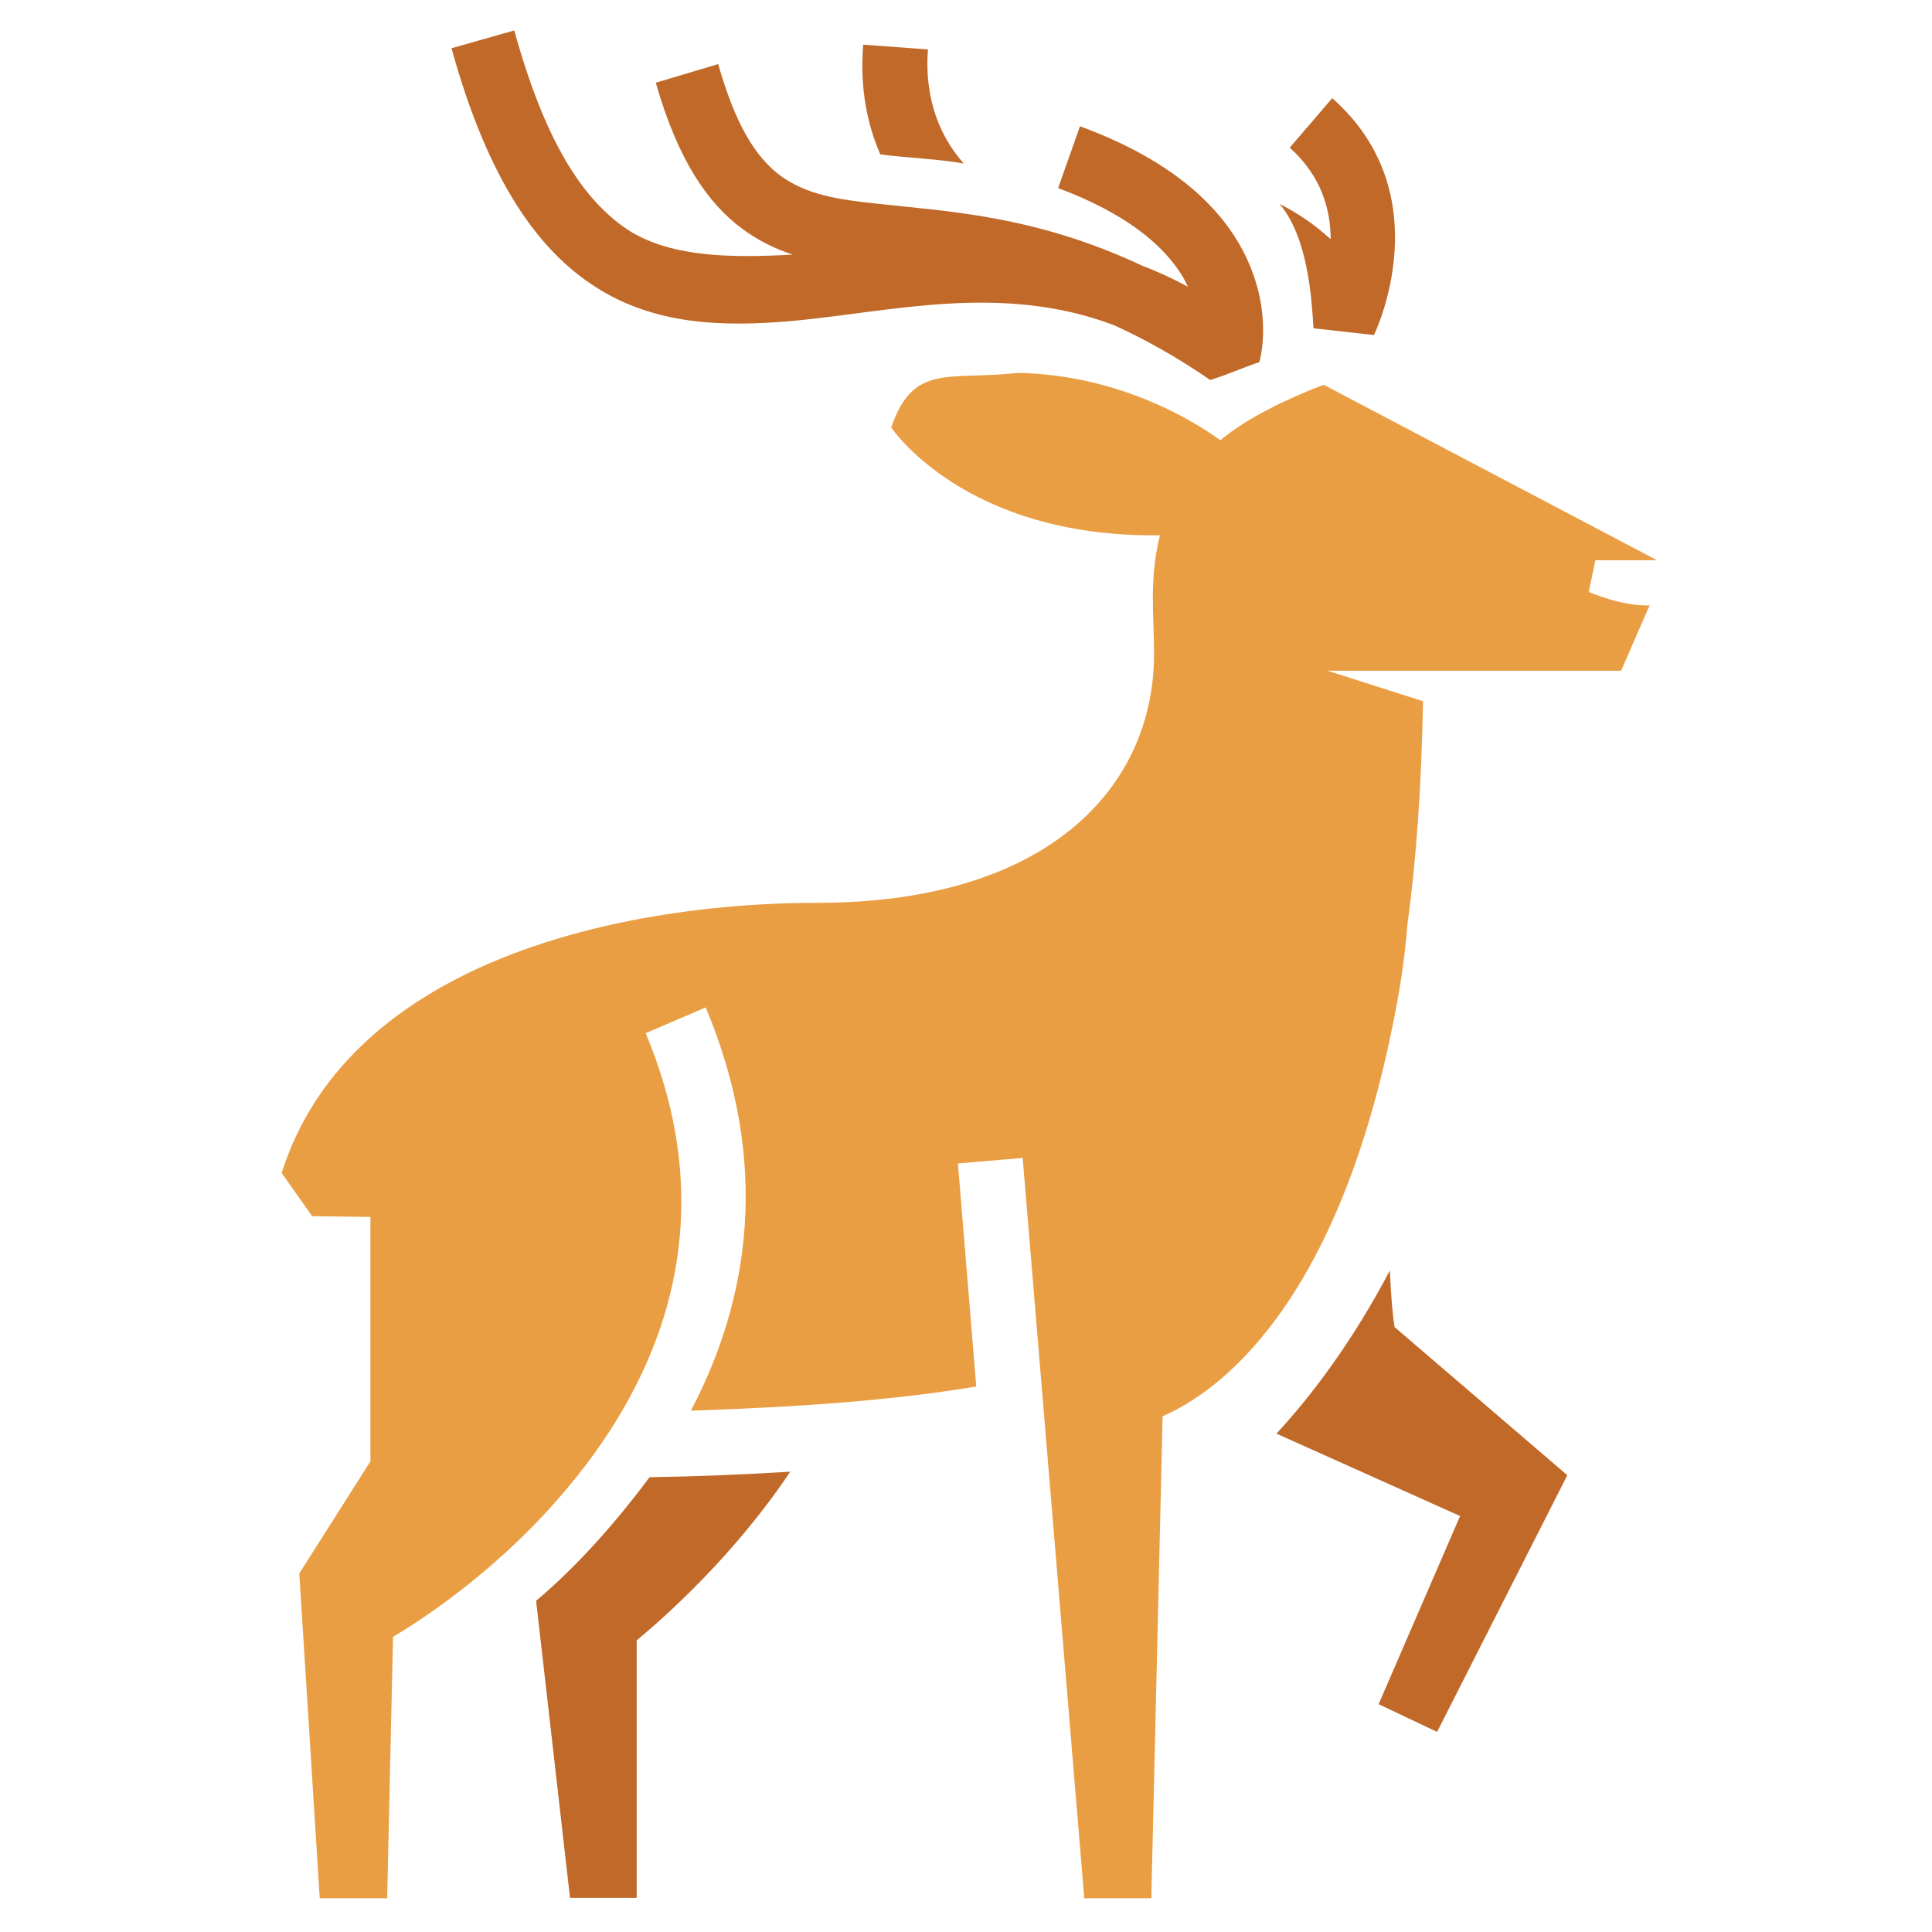
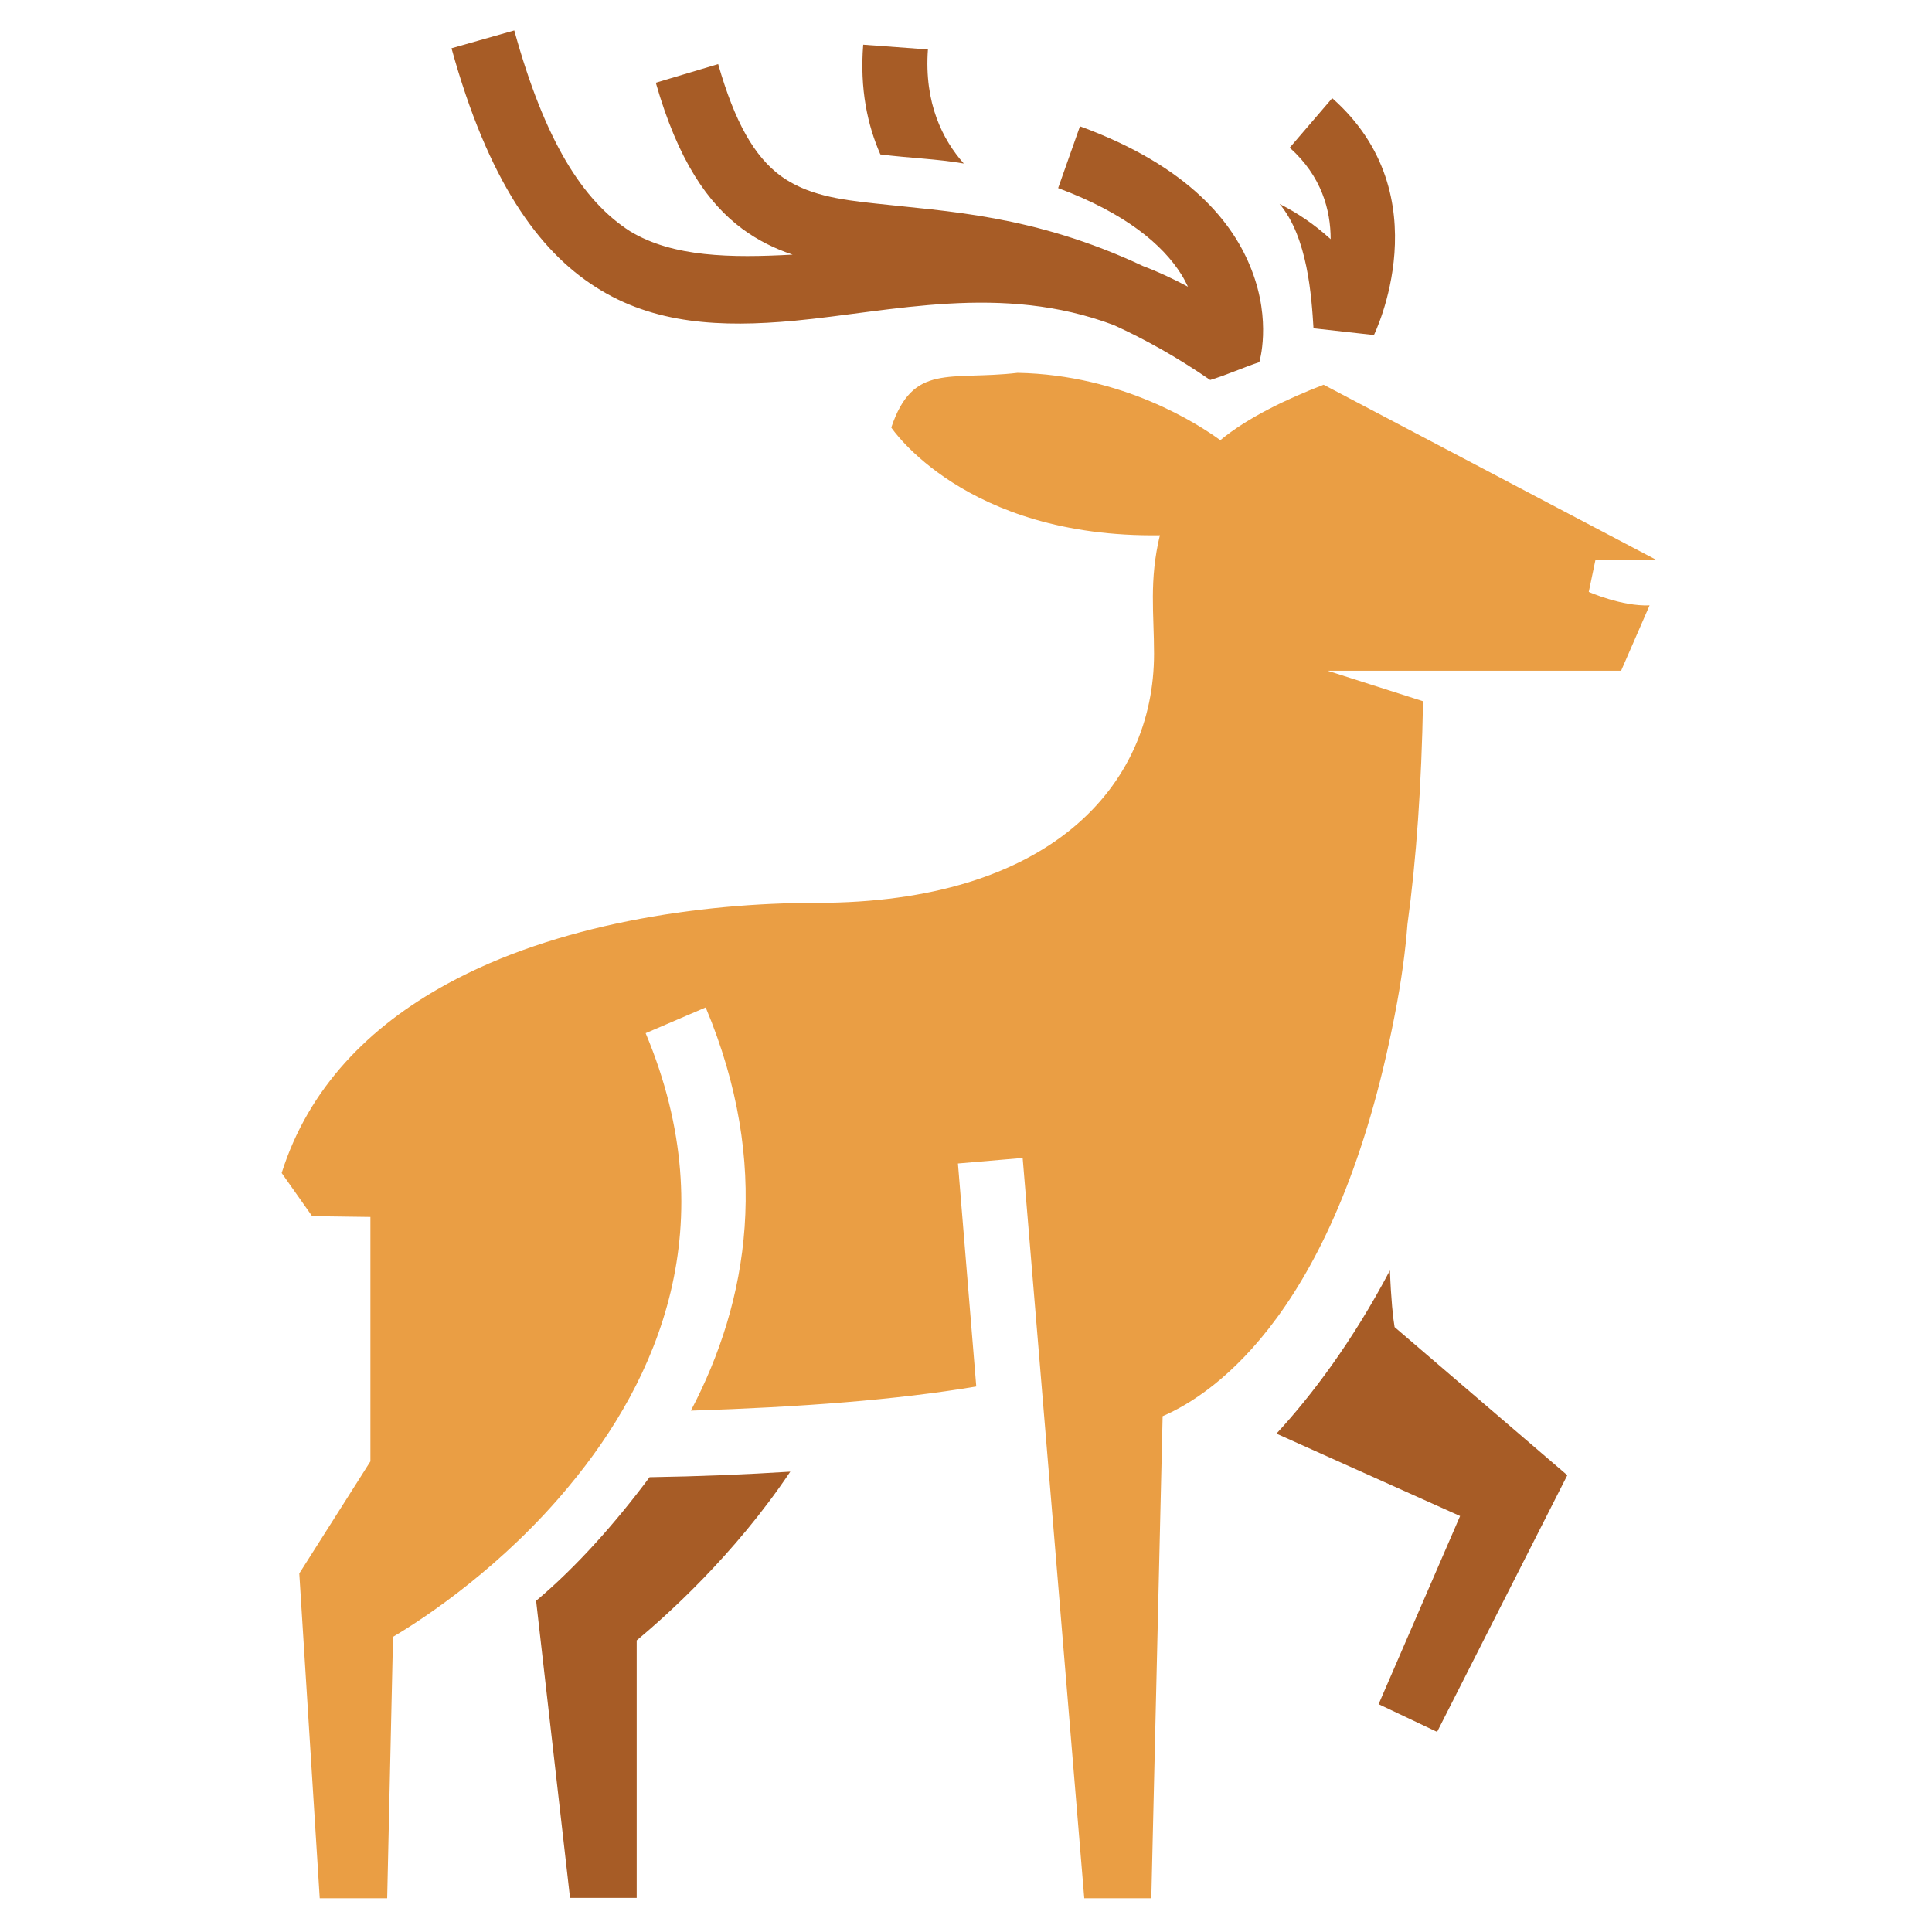
<svg xmlns="http://www.w3.org/2000/svg" width="250" height="250" viewBox="0 0 250 250" fill="none">
  <path d="M131.676 48.248C122.848 49.273 118.156 46.915 115.331 55.321C115.331 55.321 124.815 69.622 150.09 69.263C148.677 75.106 149.333 79.412 149.333 84.588C149.333 101.81 135.712 116.828 105.695 116.828C90.459 116.828 71.945 119.596 57.819 127.336C47.78 132.82 39.925 140.765 36.449 151.785L40.389 157.372L47.931 157.474V189.099L38.729 203.605L41.373 245.635H50.1L50.857 211.806C55.196 209.243 65.134 202.58 73.609 192.329C85.112 178.541 93.94 158.5 83.548 133.692L91.317 130.36C99.843 150.709 96.866 168.341 89.4 182.539C103.677 182.077 115.936 181.155 126.328 179.412L123.957 150.555L132.332 149.837L140.303 245.635H148.98L150.443 183.256C157.355 180.283 173.095 169.366 180.46 131.436C181.368 126.823 181.873 122.928 182.125 119.596C183.285 111.139 183.941 101.605 184.143 90.739L171.783 86.792H209.771L213.454 78.335C209.872 78.489 205.584 76.593 205.584 76.593L206.441 72.492H214.412L171.278 49.785C166.486 51.631 161.441 54.04 157.909 56.961C155.084 54.911 145.297 48.504 131.676 48.248Z" fill="#EA9E44" />
-   <path d="M165.174 185.512C169.714 180.591 174.961 173.671 179.855 164.394C180.006 168.238 180.258 170.545 180.46 171.724L202.809 190.893L185.959 224.107L178.392 220.519L188.935 196.173L165.174 185.512Z" fill="#C16929" />
-   <path d="M84.052 191.15C90.51 191.047 96.564 190.791 102.264 190.432C94.949 201.35 86.07 209.192 82.388 212.267V245.584H73.761L69.372 207.142C74.618 202.734 79.663 197.044 84.052 191.15Z" fill="#C16929" />
-   <path d="M58.424 6.244L66.547 3.937C70.482 18.186 75.375 25.977 81.53 29.924C87.079 33.291 94.596 33.384 102.567 32.948C100.246 32.179 98.077 31.103 96.059 29.616C91.569 26.285 87.735 20.749 84.859 10.703L92.931 8.294C95.101 15.88 97.623 20.236 101.003 22.748C104.383 25.208 108.47 25.823 113.313 26.336C122.393 27.361 133.744 27.771 147.921 34.434C149.838 35.152 151.805 36.075 153.722 37.1L153.722 37.1C153.47 36.587 153.218 36.075 152.865 35.511C150.443 31.666 145.701 27.617 136.923 24.337L139.748 16.341C154.025 21.569 159.675 29.001 161.945 34.896C164.569 41.61 162.954 46.864 162.954 46.864C160.936 47.53 158.918 48.453 156.598 49.17C152.209 46.146 148.072 43.865 144.137 42.072C129.608 36.587 115.381 40.329 102.769 41.508C93.284 42.379 84.607 41.969 77.09 37.151C69.674 32.435 63.166 23.414 58.424 6.244Z" fill="#C16929" />
-   <path d="M113.918 19.98C112.253 16.187 111.244 11.523 111.698 5.782L120.073 6.397C119.568 13.368 121.99 18.084 124.714 21.159C121.183 20.544 117.803 20.472 113.918 19.98Z" fill="#C16929" />
-   <path d="M166.889 19.109L172.388 12.702C186.665 25.311 177.786 43.353 177.786 43.353L169.967 42.482C169.715 38.361 169.21 30.703 165.578 26.387C167.949 27.602 169.967 28.94 172.187 30.949C172.187 27.207 171.026 22.799 166.889 19.109Z" fill="#C16929" />
+   <path d="M165.174 185.512C169.714 180.591 174.961 173.671 179.855 164.394C180.006 168.238 180.258 170.545 180.46 171.724L202.809 190.893L185.959 224.107L178.392 220.519L188.935 196.173L165.174 185.512Z" fill="#A75C26" />
+   <path d="M84.052 191.15C90.51 191.047 96.564 190.791 102.264 190.432C94.949 201.35 86.07 209.192 82.388 212.267V245.584H73.761L69.372 207.142C74.618 202.734 79.663 197.044 84.052 191.15Z" fill="#A75C26" />
+   <path d="M58.424 6.244L66.547 3.937C70.482 18.186 75.375 25.977 81.53 29.924C87.079 33.291 94.596 33.384 102.567 32.948C100.246 32.179 98.077 31.103 96.059 29.616C91.569 26.285 87.735 20.749 84.859 10.703L92.931 8.294C95.101 15.88 97.623 20.236 101.003 22.748C104.383 25.208 108.47 25.823 113.313 26.336C122.393 27.361 133.744 27.771 147.921 34.434C149.838 35.152 151.805 36.075 153.722 37.1L153.722 37.1C153.47 36.587 153.218 36.075 152.865 35.511C150.443 31.666 145.701 27.617 136.923 24.337L139.748 16.341C154.025 21.569 159.675 29.001 161.945 34.896C164.569 41.61 162.954 46.864 162.954 46.864C160.936 47.53 158.918 48.453 156.598 49.17C152.209 46.146 148.072 43.865 144.137 42.072C129.608 36.587 115.381 40.329 102.769 41.508C93.284 42.379 84.607 41.969 77.09 37.151C69.674 32.435 63.166 23.414 58.424 6.244Z" fill="#A75C26" />
+   <path d="M113.918 19.98C112.253 16.187 111.244 11.523 111.698 5.782L120.073 6.397C119.568 13.368 121.99 18.084 124.714 21.159C121.183 20.544 117.803 20.472 113.918 19.98Z" fill="#A75C26" />
+   <path d="M166.889 19.109L172.388 12.702C186.665 25.311 177.786 43.353 177.786 43.353L169.967 42.482C169.715 38.361 169.21 30.703 165.578 26.387C167.949 27.602 169.967 28.94 172.187 30.949C172.187 27.207 171.026 22.799 166.889 19.109Z" fill="#A75C26" />
</svg>
